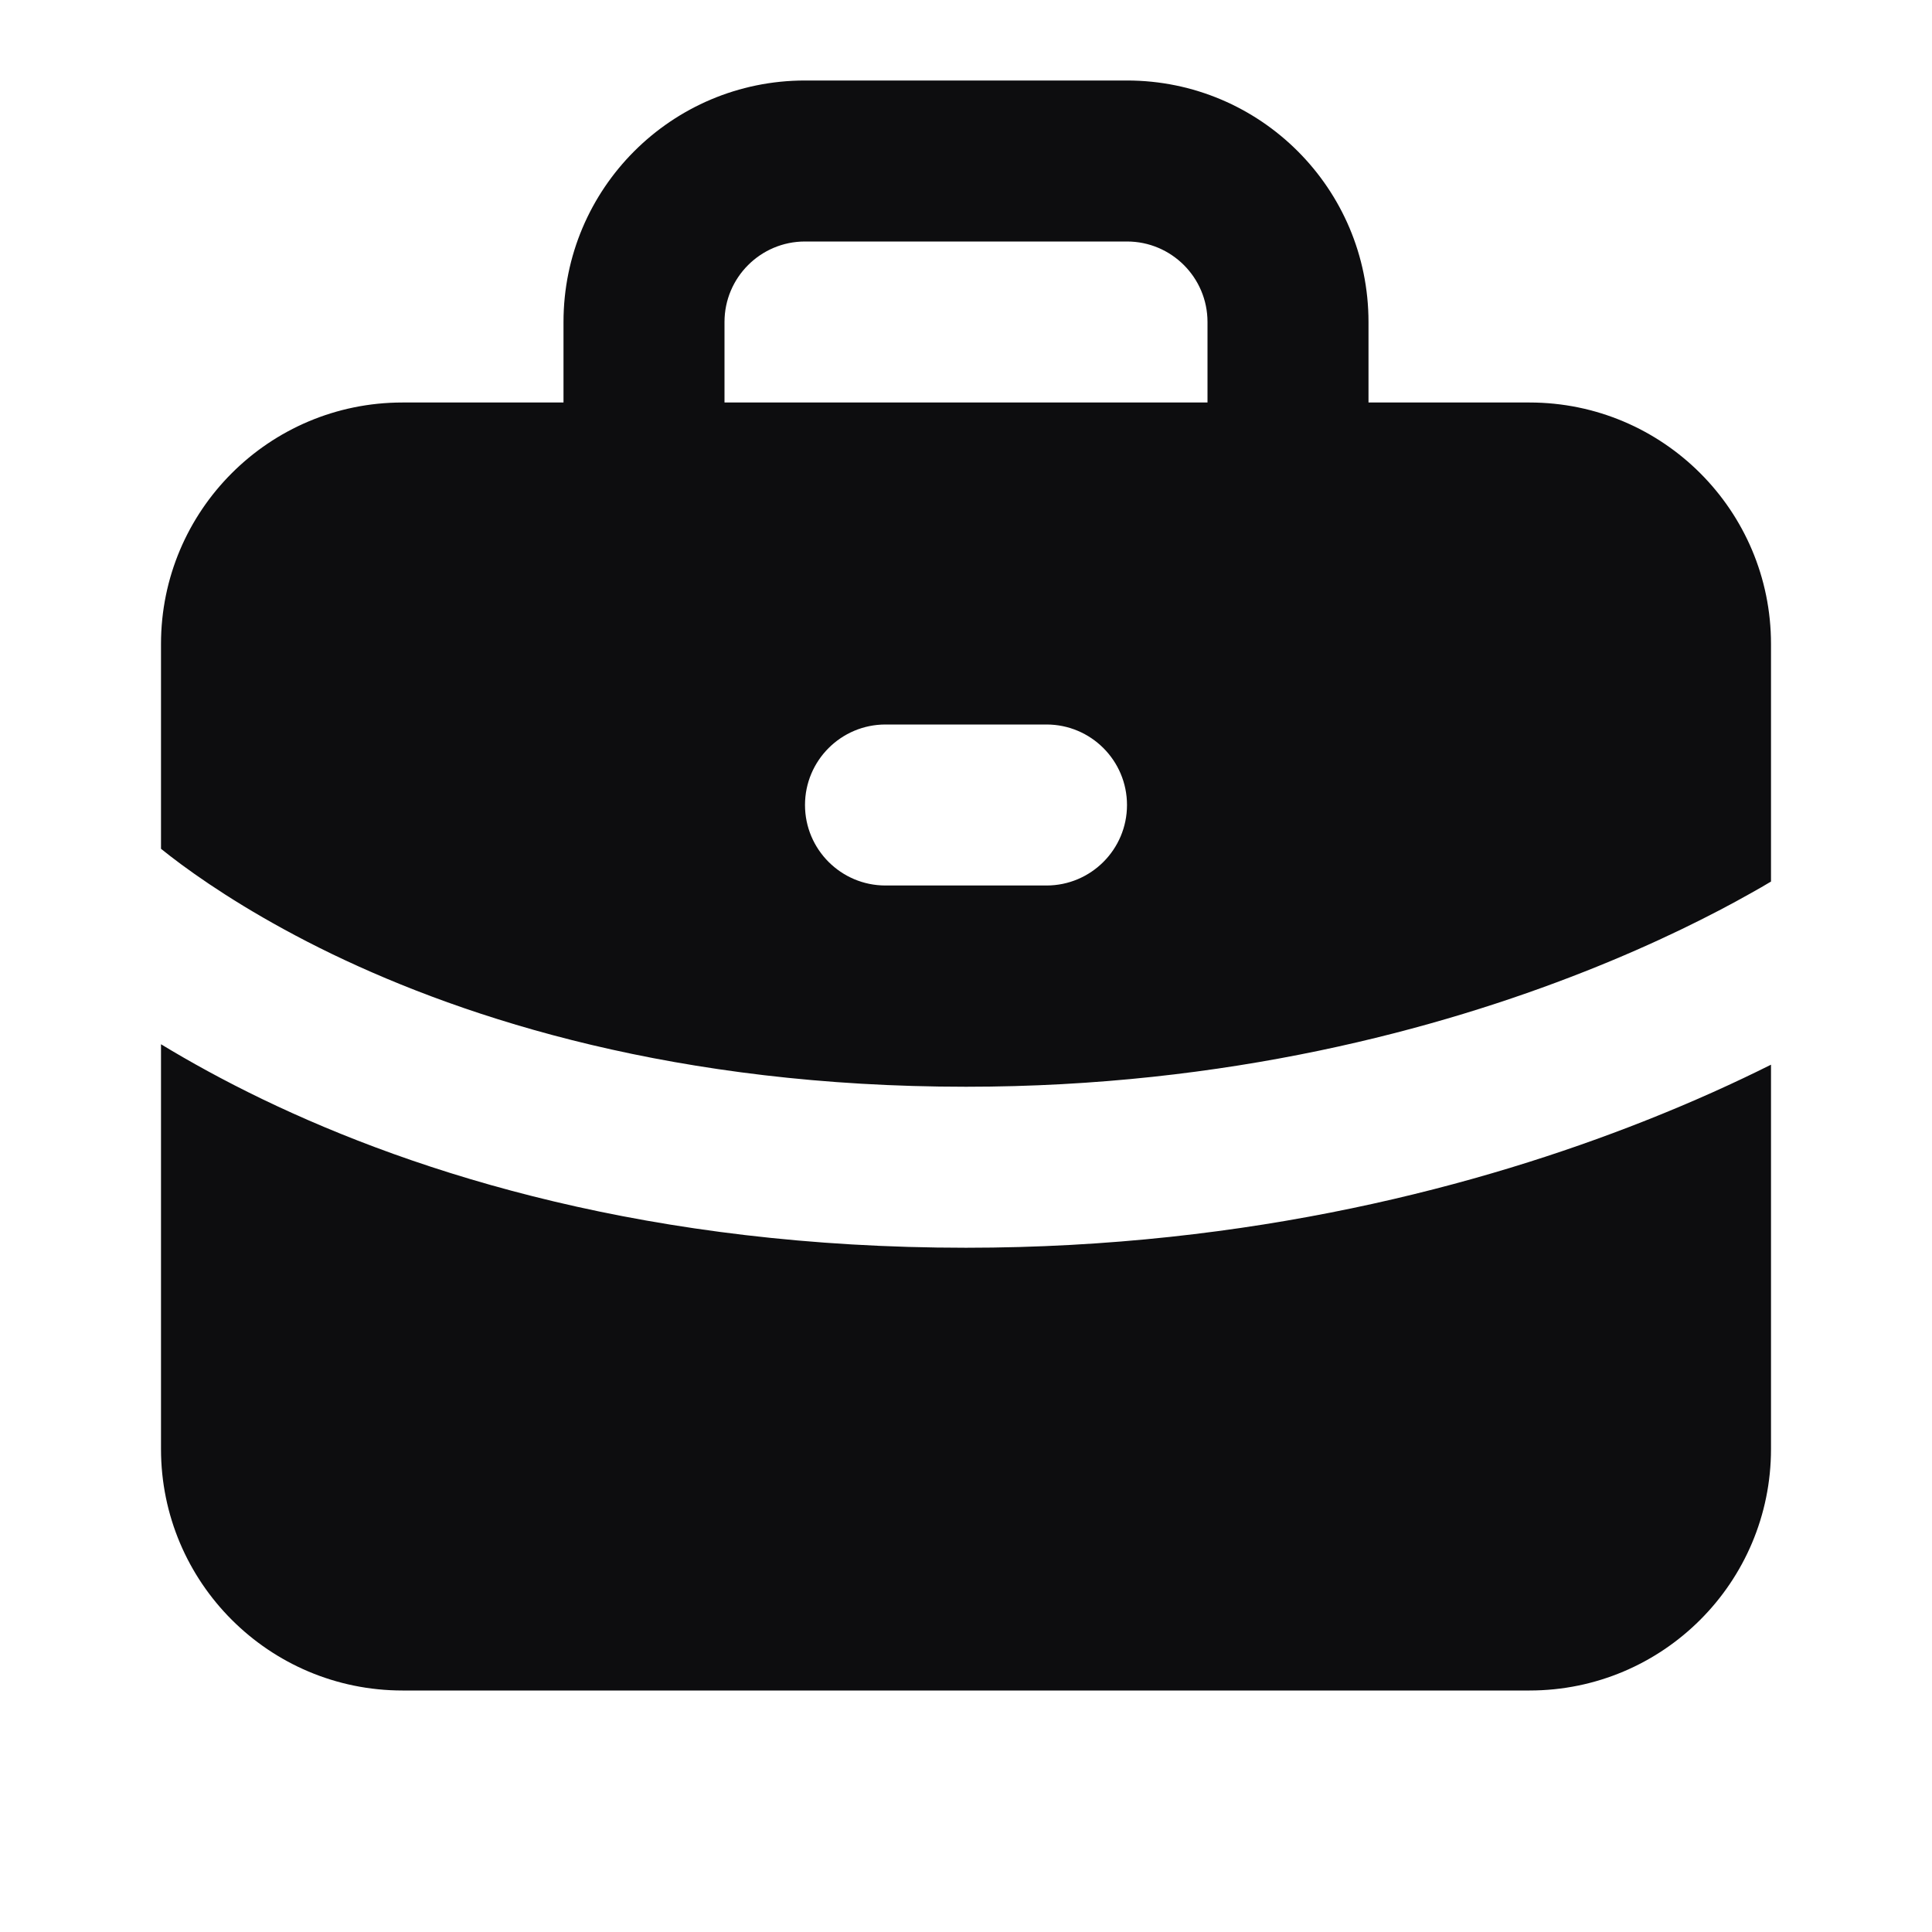
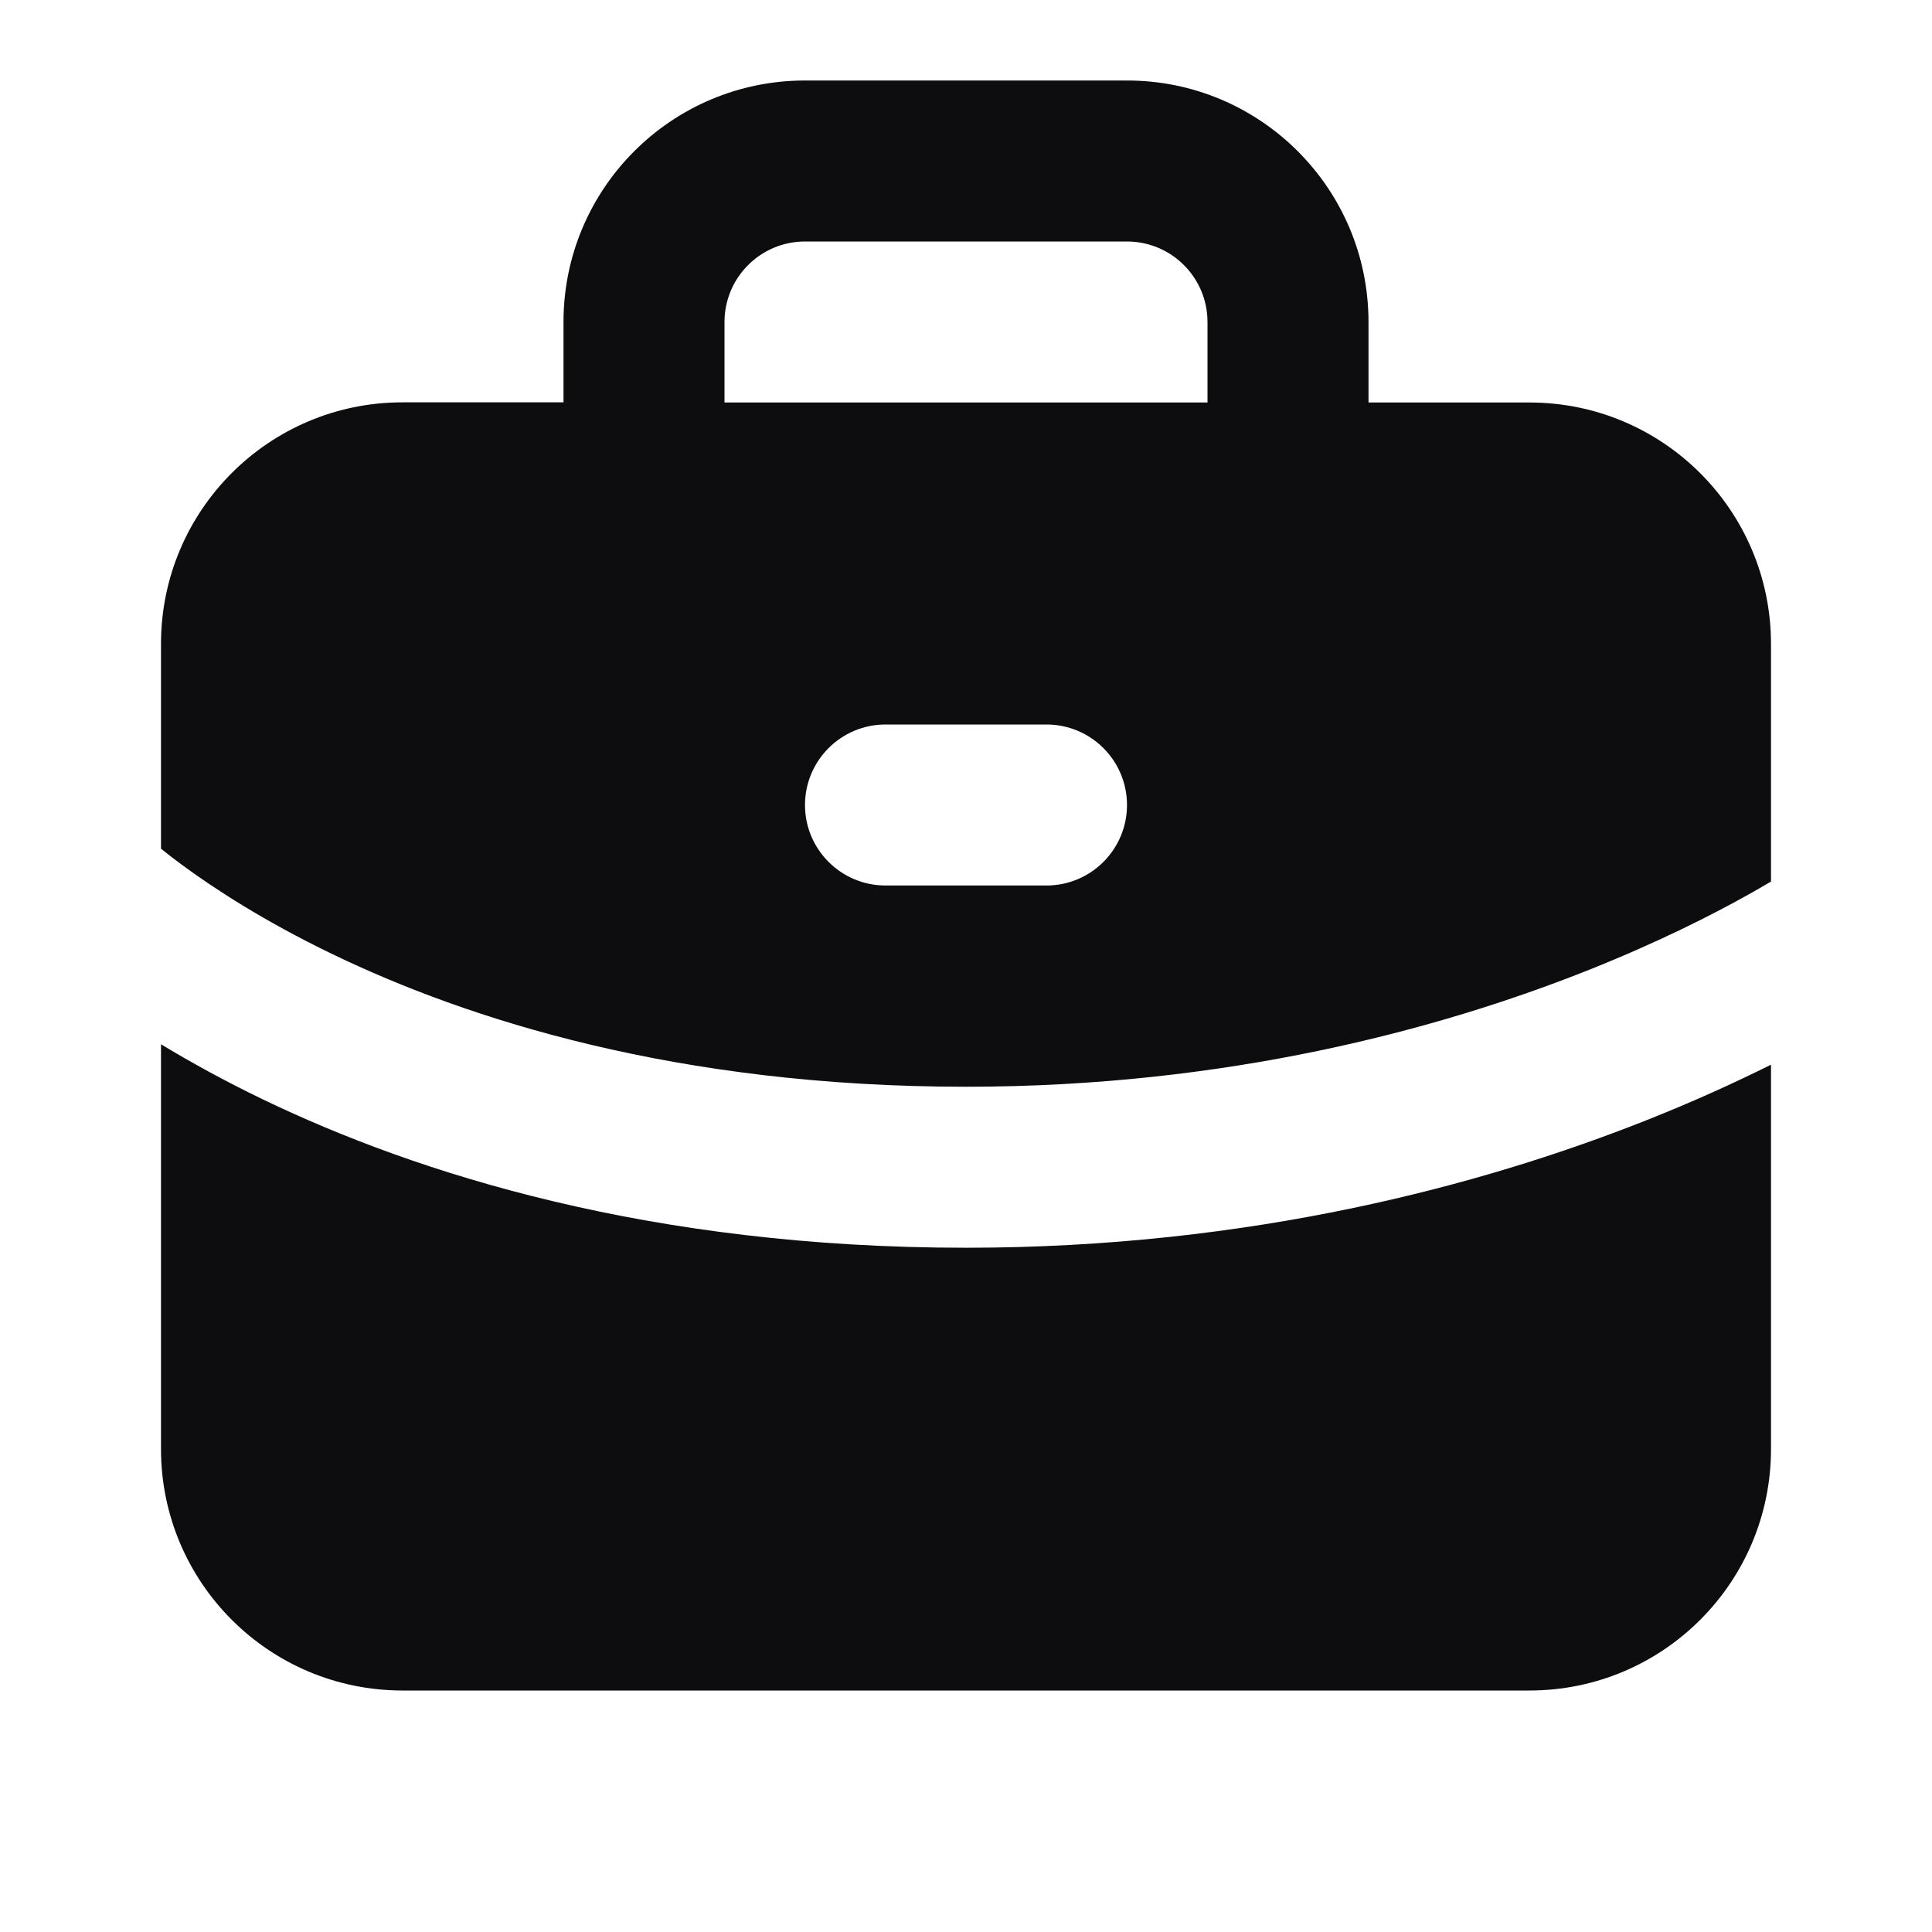
- <svg xmlns="http://www.w3.org/2000/svg" width="24" height="24" viewBox="0 0 24 24" fill="none">
-   <path fill-rule="evenodd" clip-rule="evenodd" d="M7 4C7 2.343 8.343 1 10 1H14C15.657 1 17 2.343 17 4V5H19C20.657 5 22 6.343 22 8V10.951C21.925 10.996 21.841 11.045 21.747 11.097C21.282 11.359 20.586 11.714 19.683 12.07C17.877 12.783 15.252 13.5 12 13.5C8.411 13.5 5.809 12.664 4.122 11.85C3.277 11.441 2.658 11.037 2.257 10.742C2.158 10.669 2.072 10.602 2 10.544V8C2 6.343 3.343 5 5 5H7V4ZM20.417 13.93C21.029 13.689 21.558 13.447 22 13.226V18C22 19.657 20.657 21 19 21H5C3.343 21 2 19.657 2 18V12.972C2.359 13.19 2.777 13.421 3.253 13.651C5.191 14.586 8.089 15.5 12 15.5C15.548 15.5 18.423 14.717 20.417 13.93ZM15 4V5H9V4C9 3.448 9.448 3 10 3H14C14.552 3 15 3.448 15 4ZM11 9C10.448 9 10 9.448 10 10C10 10.552 10.448 11 11 11H13C13.552 11 14 10.552 14 10C14 9.448 13.552 9 13 9H11Z" fill="#0D0D0F" />
+ <svg xmlns="http://www.w3.org/2000/svg" fill="none" height="24" viewBox="0 0 24 24" width="24">
+   <path clip-rule="evenodd" d="m7 4c0-1.657 1.343-3 3-3h4c1.657 0 3 1.343 3 3v1h2c1.657 0 3 1.343 3 3v2.951c-.075.044-.159.093-.253.146-.465.262-1.161.616-2.064.973-1.806.713-4.431 1.43-7.683 1.43-3.589 0-6.191-.836-7.878-1.651-.845-.408-1.465-.813-1.865-1.108-.099-.073-.185-.14-.257-.198v-2.545c0-1.657 1.343-3 3-3h2zm13.417 9.93c.612-.241 1.141-.484 1.583-.704v4.774c0 1.657-1.343 3-3 3h-14c-1.657 0-3-1.343-3-3v-5.028c.359.218.777.449 1.253.679 1.938.935 4.836 1.849 8.747 1.849 3.548 0 6.423-.783 8.417-1.57zm-5.417-9.93v1h-6v-1c0-.552.448-1 1-1h4c.552 0 1 .448 1 1zm-4 5c-.552 0-1 .448-1 1 0 .552.448 1 1 1h2c.552 0 1-.448 1-1 0-.552-.448-1-1-1z" fill="#0d0d0f" fill-rule="evenodd" />
</svg>
